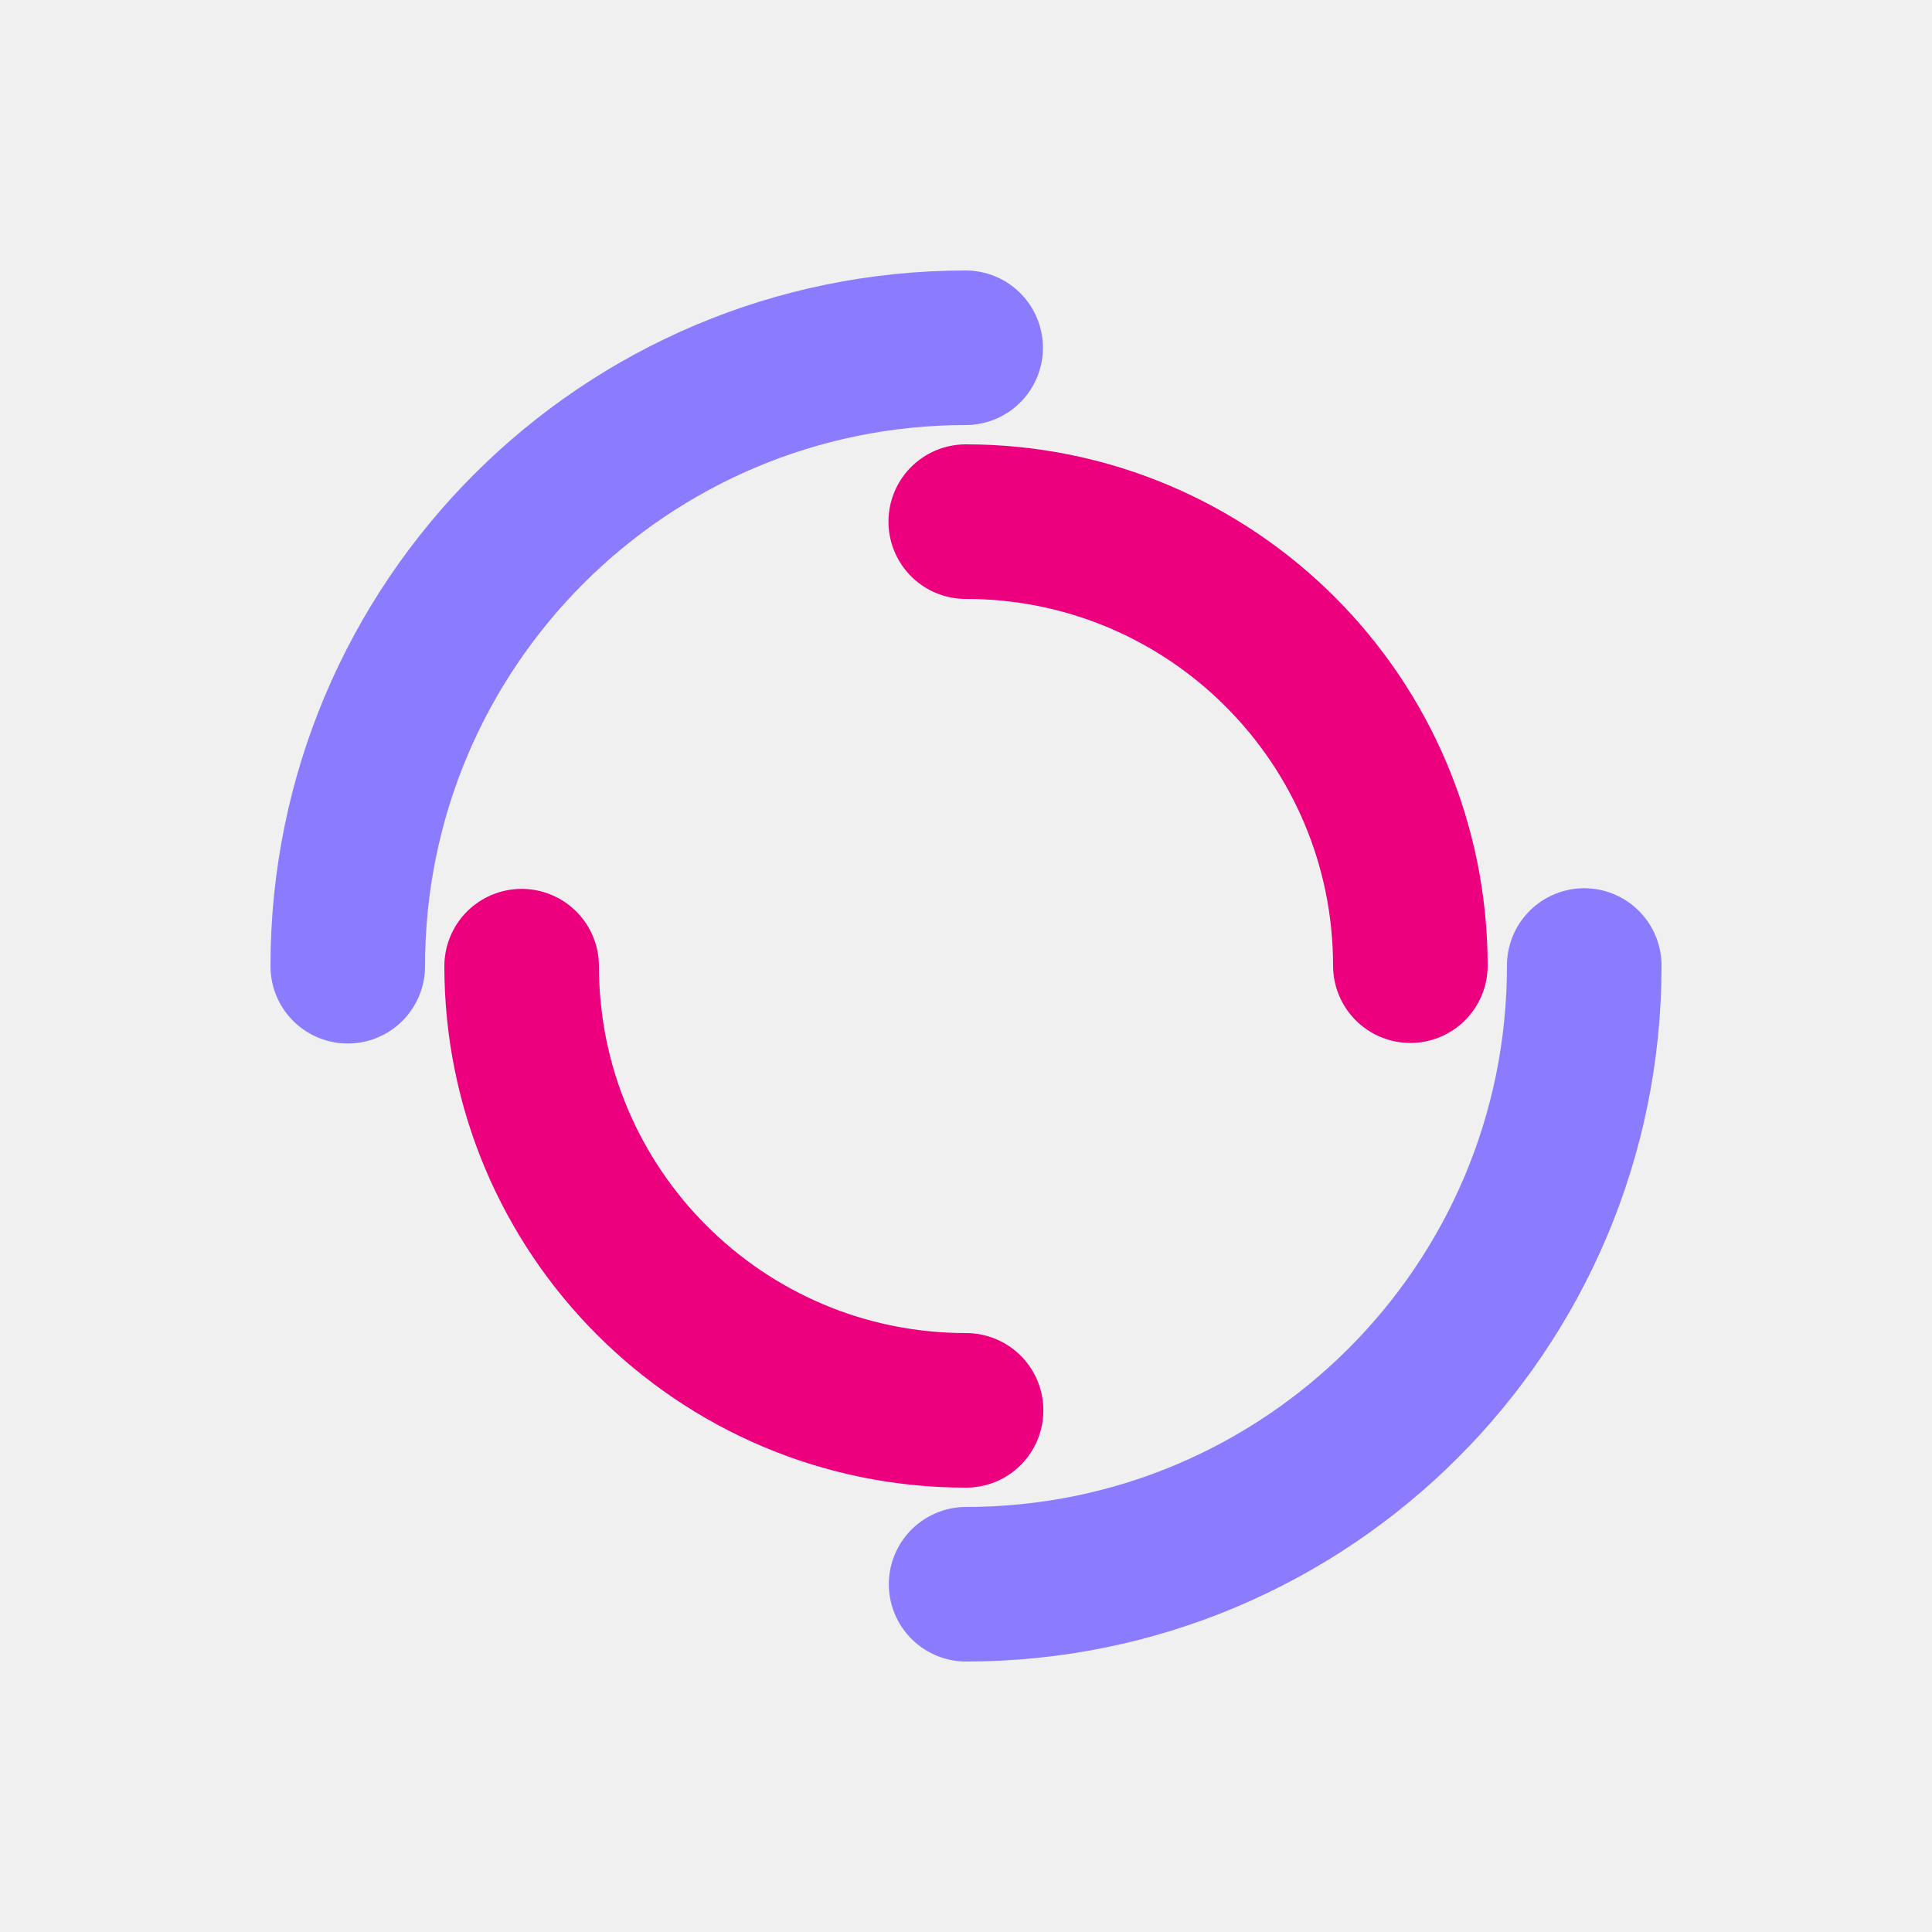
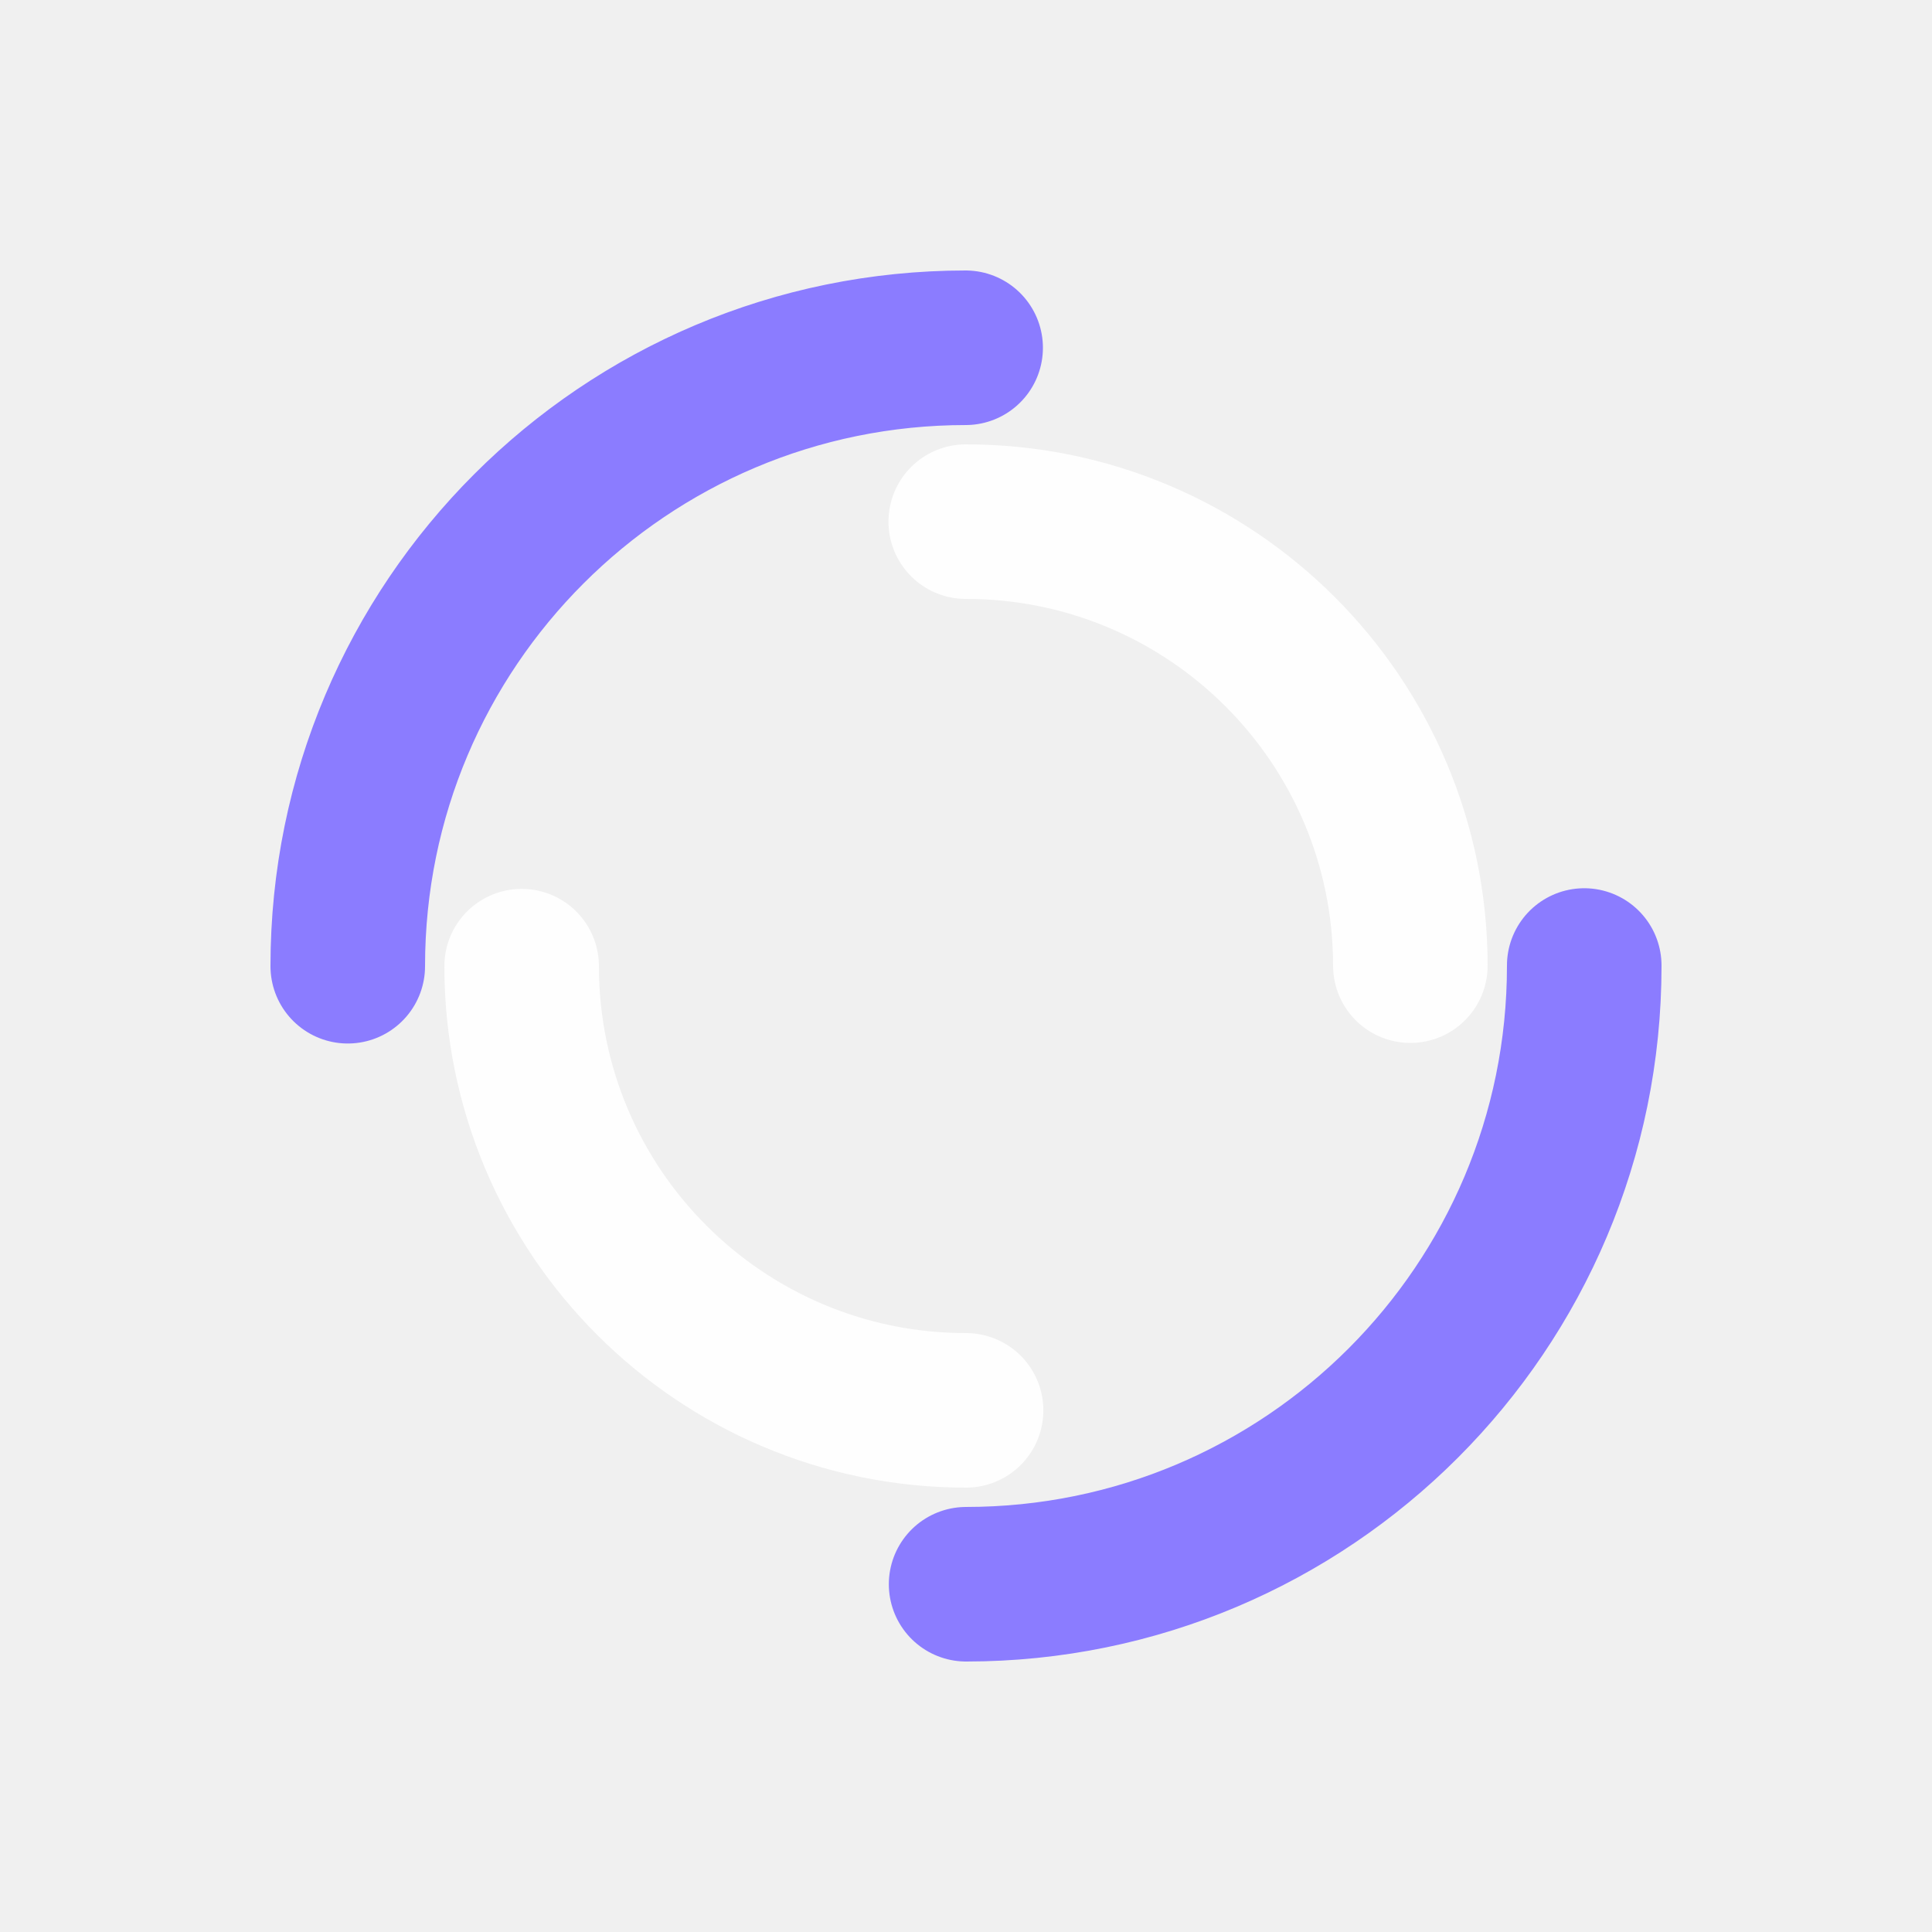
<svg xmlns="http://www.w3.org/2000/svg" style="margin: auto; background: none; display: block; shape-rendering: auto;" width="200px" height="200px" viewBox="0 0 100 100" preserveAspectRatio="xMidYMid">
  <circle cx="50" cy="50" r="32" stroke-width="8" stroke="#8b7cff" stroke-dasharray="50.265 50.265" fill="none" stroke-linecap="round">
    <animateTransform attributeName="transform" type="rotate" dur="1s" repeatCount="indefinite" keyTimes="0;1" values="0 50 50;360 50 50" />
  </circle>
-   <circle cx="50" cy="50" r="23" stroke-width="8" stroke="#ec007d" stroke-dasharray="36.128 36.128" stroke-dashoffset="36.128" fill="none" stroke-linecap="round">
+   <circle cx="50" cy="50" r="23" stroke-width="8" stroke="#ffffff" stroke-opacity="0.92" stroke-dasharray="36.128 36.128" stroke-dashoffset="36.128" fill="none" stroke-linecap="round">
    <animateTransform attributeName="transform" type="rotate" dur="1s" repeatCount="indefinite" keyTimes="0;1" values="0 50 50;-360 50 50" />
  </circle>
</svg>
